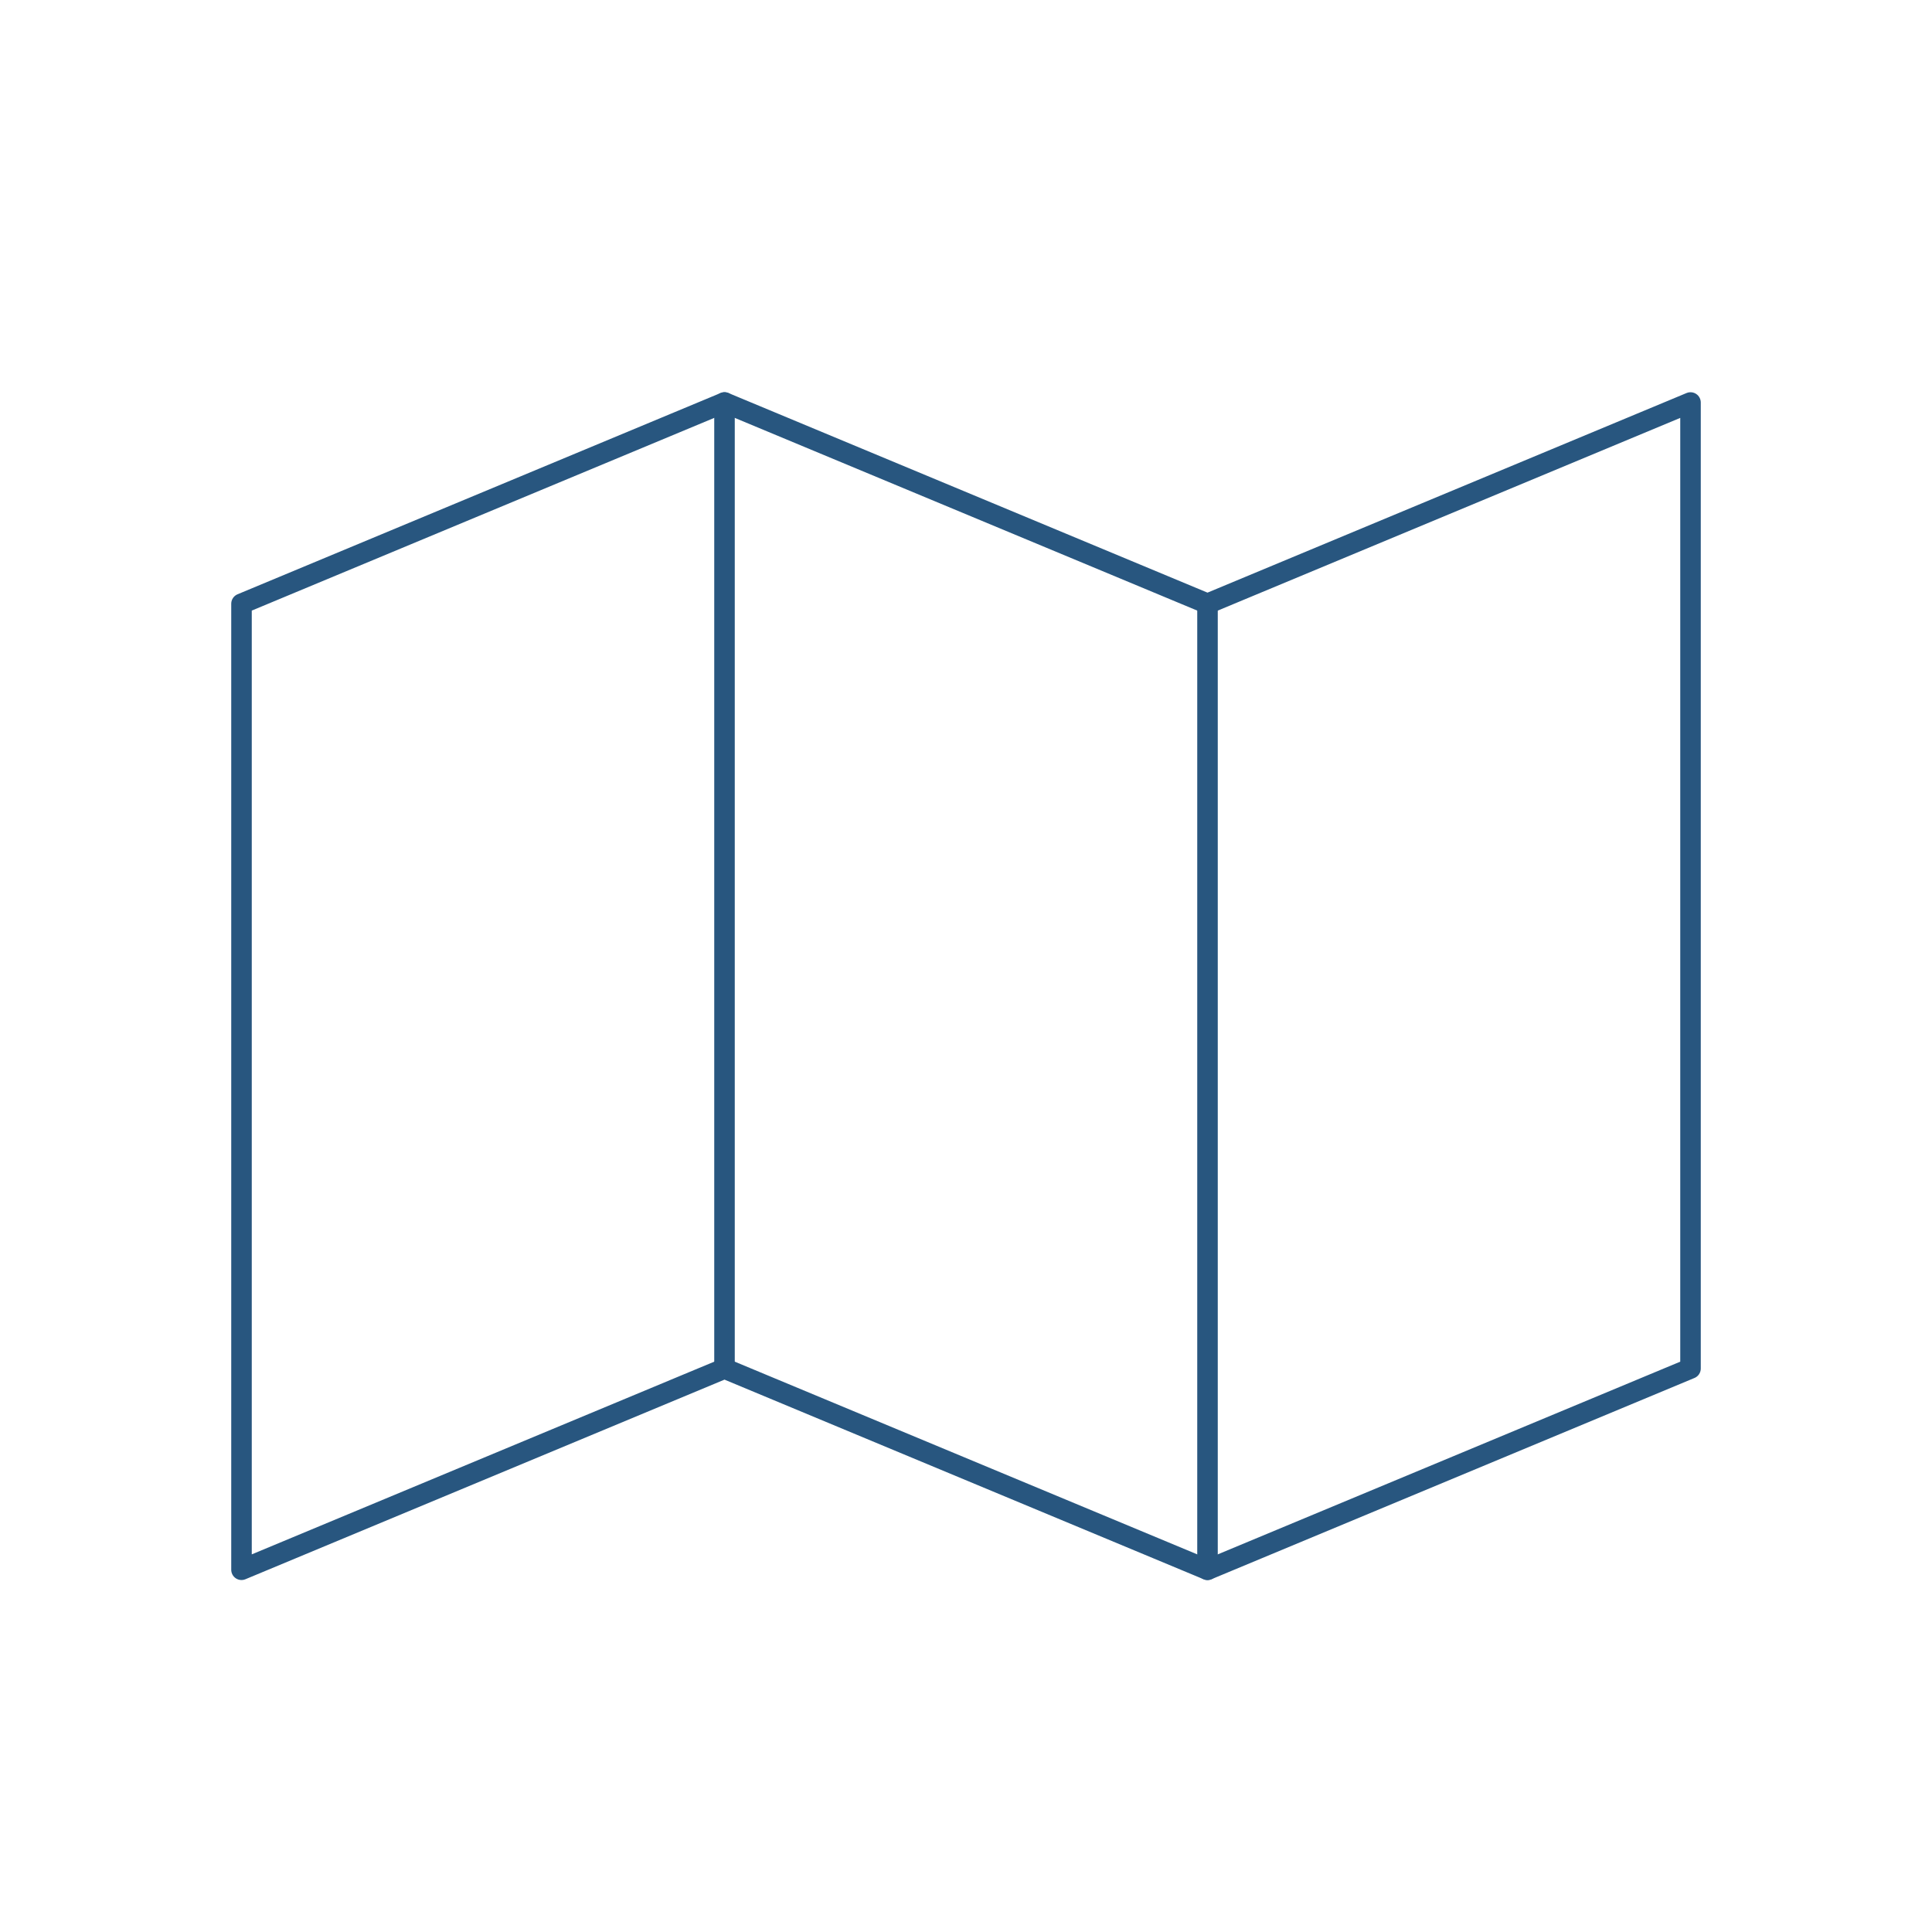
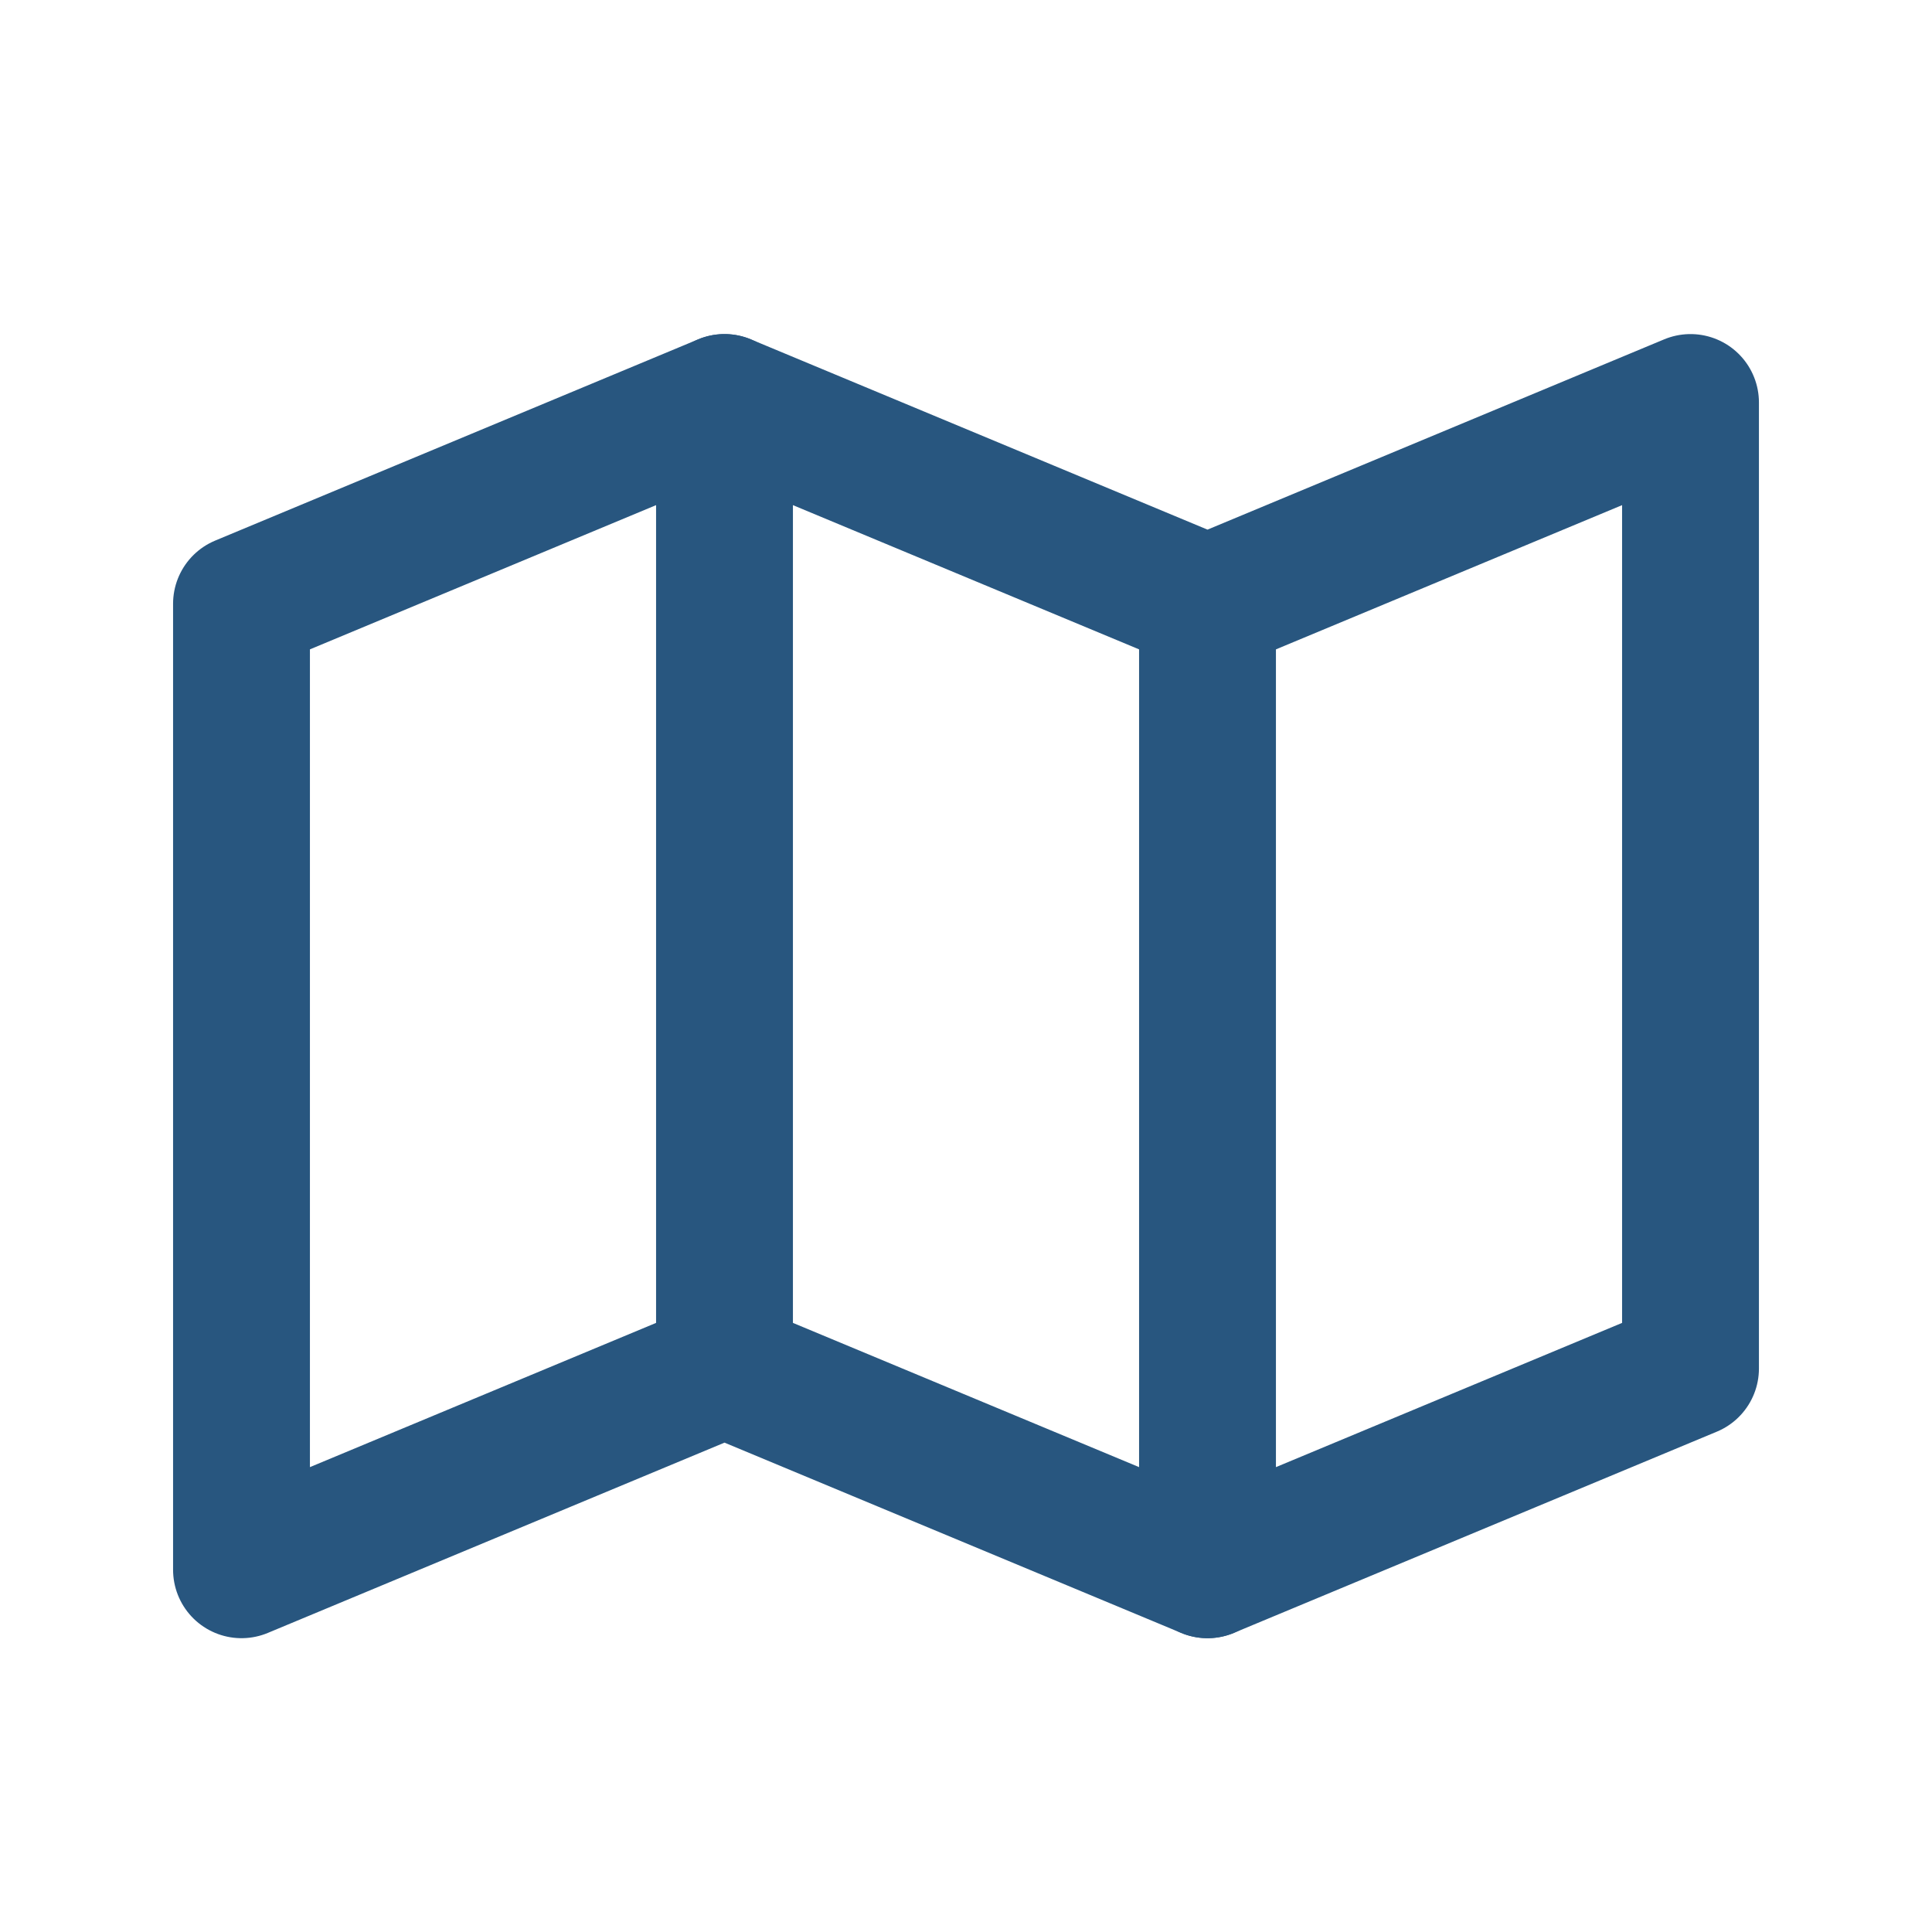
- <svg xmlns="http://www.w3.org/2000/svg" viewBox="0 0 160 160" fill="none" stroke="#28567f" stroke-width="0.255" stroke-linecap="round" stroke-linejoin="round" role="img">
+ <svg xmlns="http://www.w3.org/2000/svg" viewBox="0 0 160 160" fill="none" stroke="#28567f" stroke-width="1.7" stroke-linecap="round" stroke-linejoin="round" role="img">
  <g transform="scale(6.6667)">
    <path d="M3 7.5 9 5l6 2.5L21 5v12l-6 2.5L9 17l-6 2.5z" />
    <path d="M9 5v12M15 7.5v12" />
  </g>
</svg>
